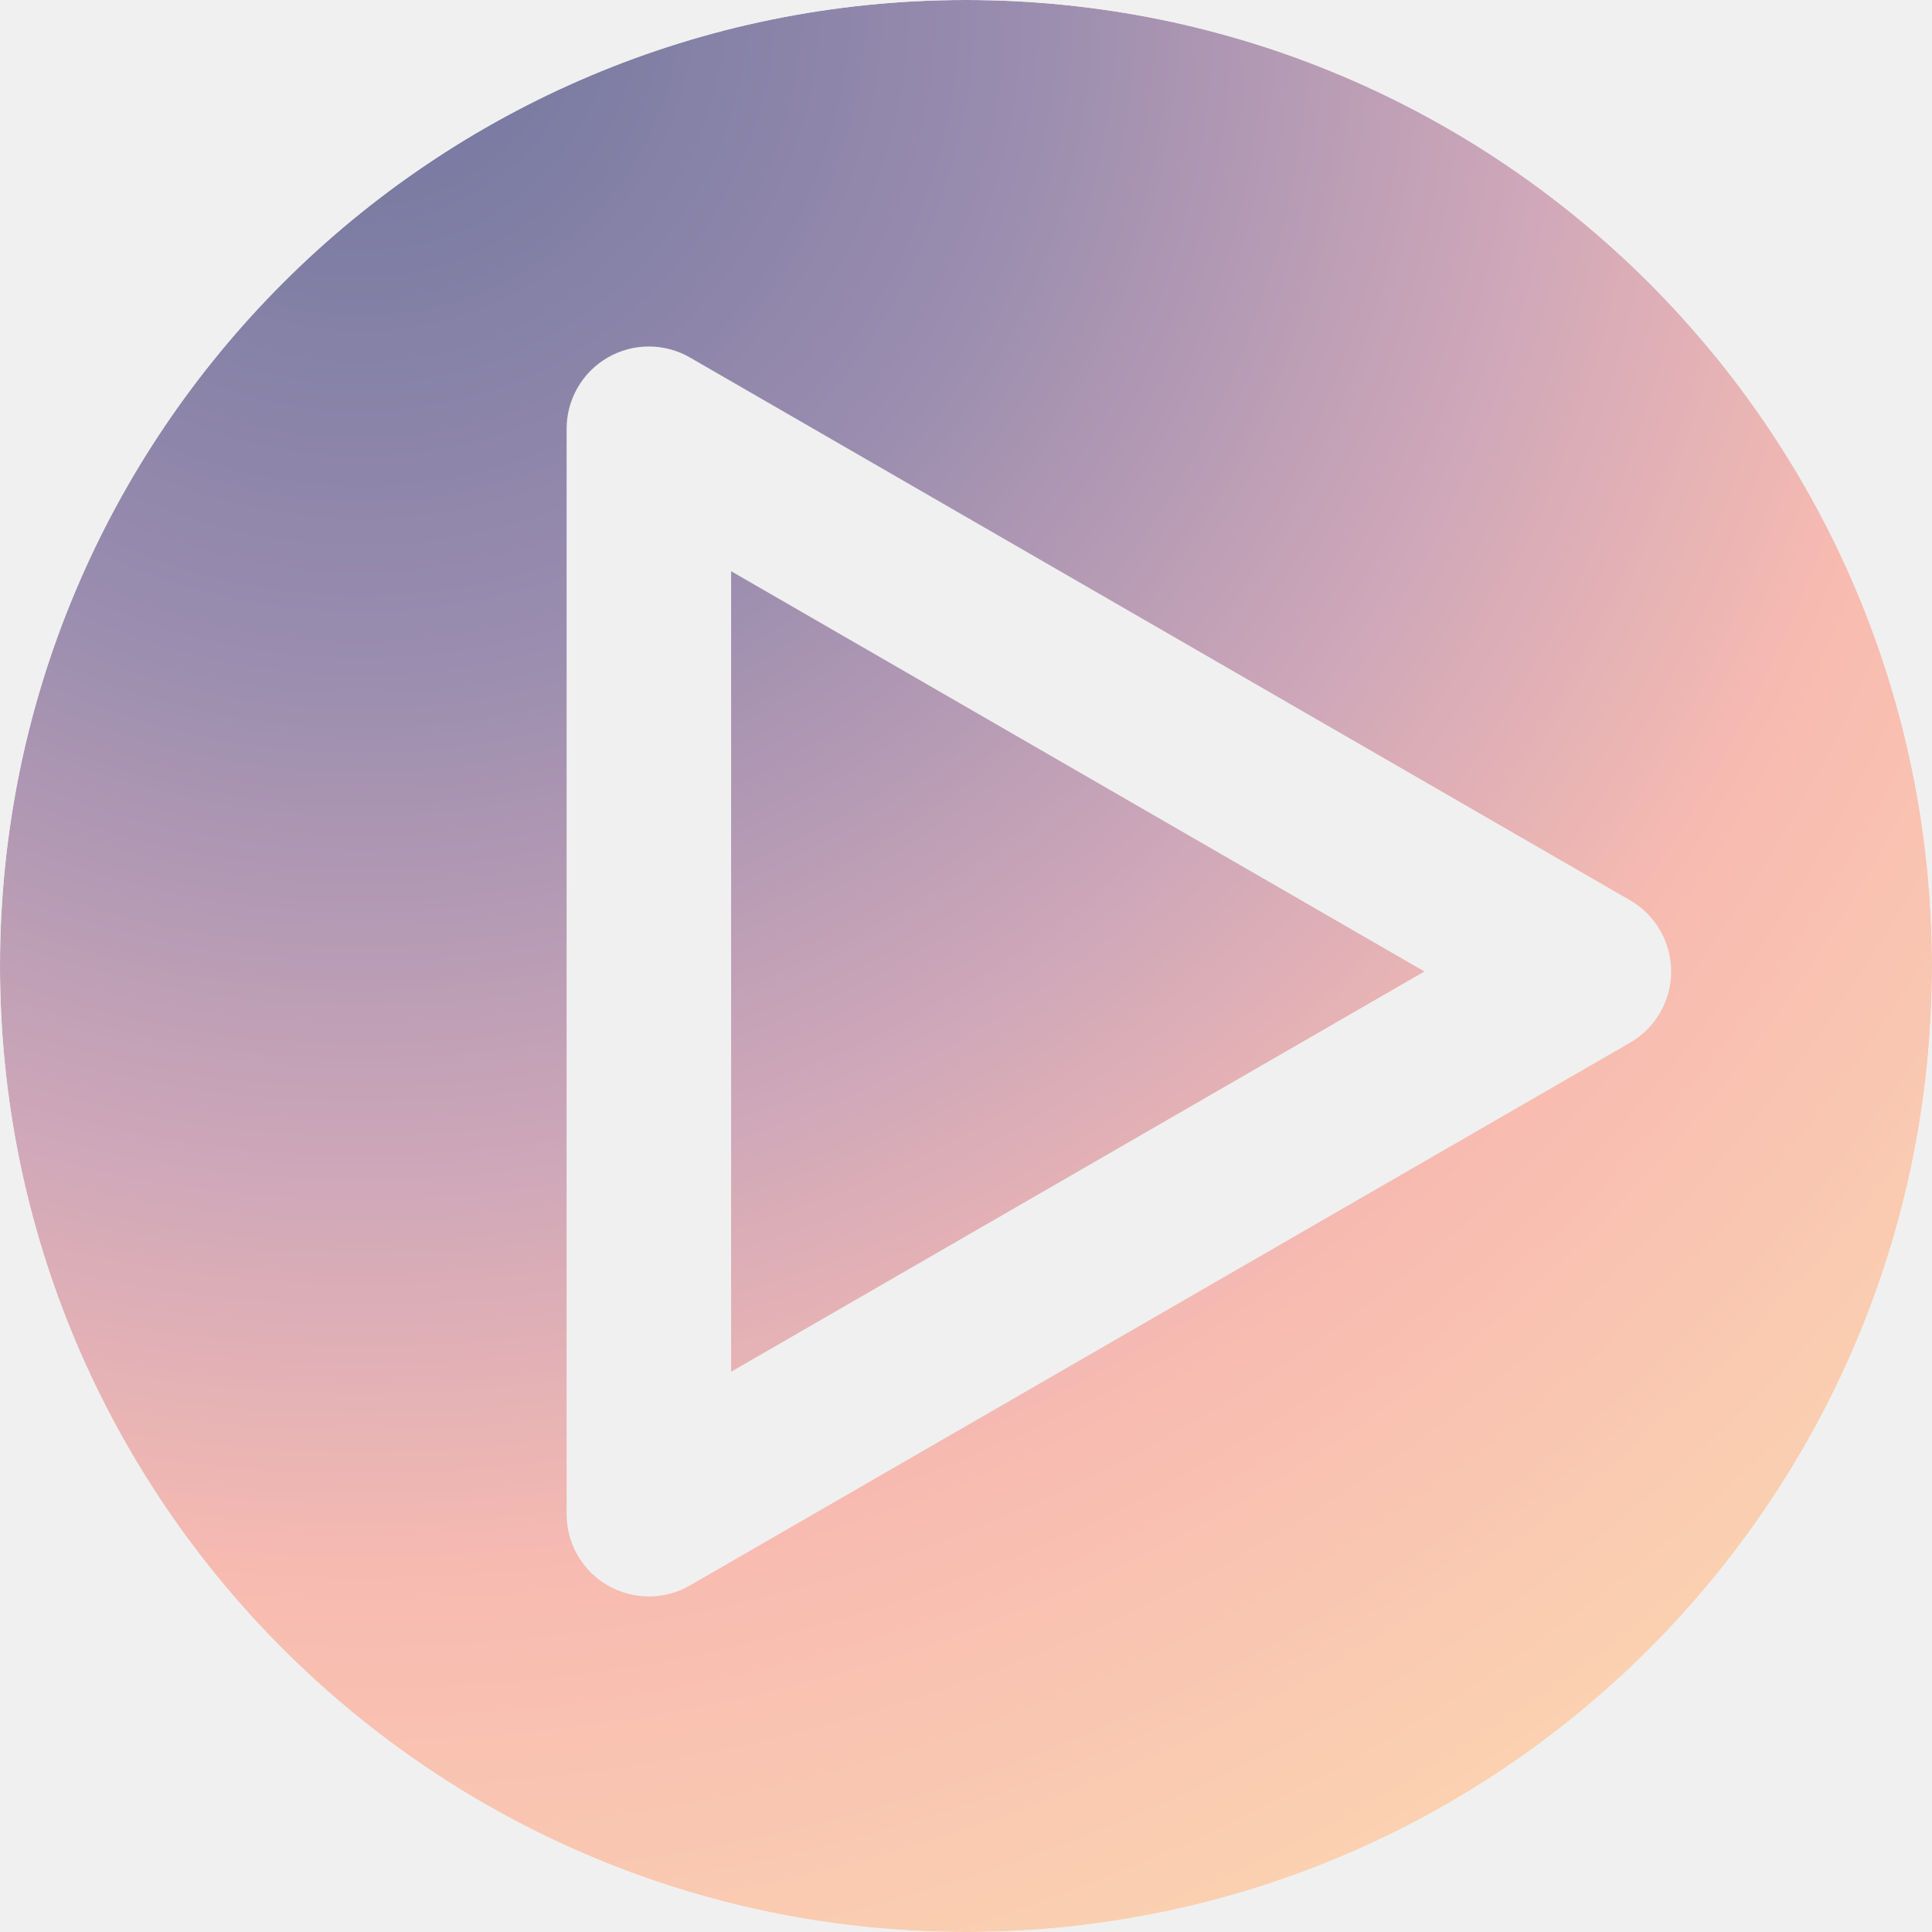
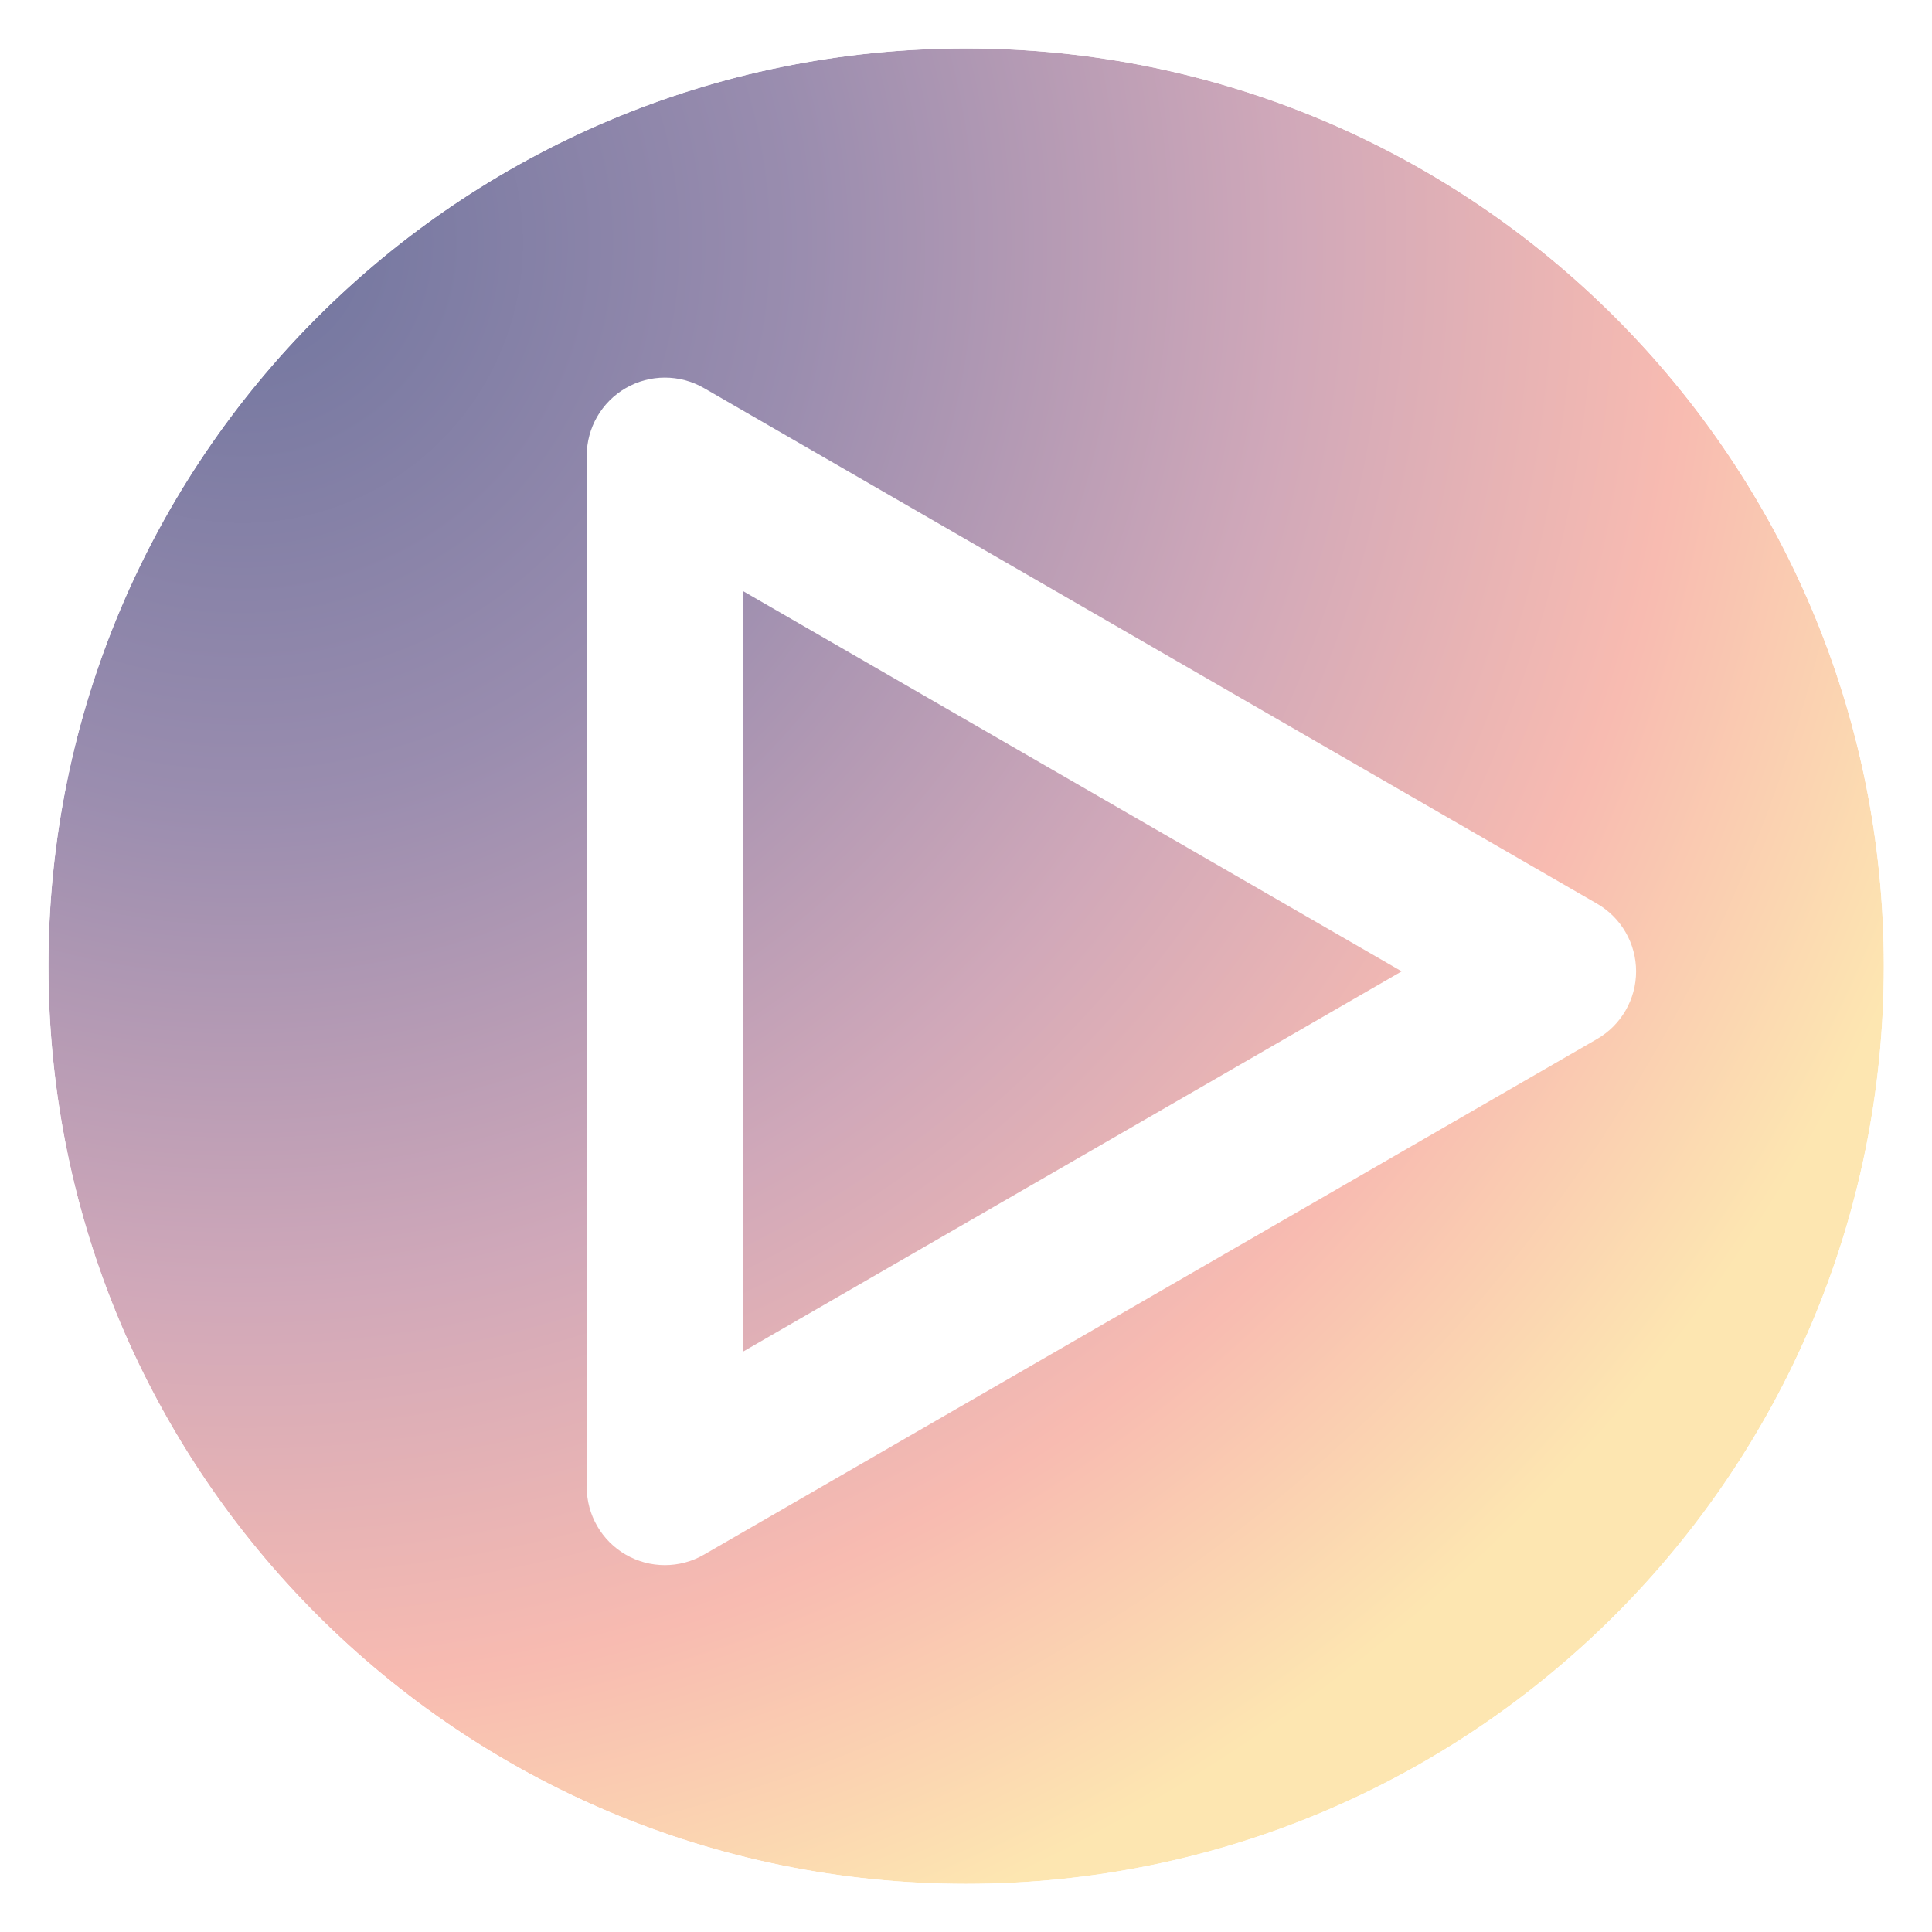
- <svg xmlns="http://www.w3.org/2000/svg" version="1.1" id="Layer_1" x="0px" y="0px" width="417.022px" height="417.022px" viewBox="0 0 417.022 417.022" enable-background="new 0 0 417.022 417.022" xml:space="preserve">
+ <svg xmlns="http://www.w3.org/2000/svg" width="417" height="417" viewBox="0 0 417 417">
  <defs>
+     <radialGradient id="exampleGradient" fx="0.5" fy="0.5" r="100%" gradientTransform="translate(-0.4 -0.4)">
+       <stop offset="0%" stop-color="#6f749e" />
+       <stop offset="31%" stop-color="#9a8daf" />
+       <stop offset="58%" stop-color="#d0a8b9" />
+       <stop offset="80%" stop-color="#f8bbb1" />
+       <stop offset="100%" stop-color="#fde6b1" />
+     </radialGradient>
    <mask id="play">
-       <circle fill="#FFFFFF" cx="208.511" cy="208.511" r="208.511" />
+       <circle fill="#FFFFFF" cx="208.511" cy="208.511" r="50%" />
      <path fill="#000000" d="M140.057,344.595c-3.065,0-6.13-0.792-8.877-2.378c-5.493-3.172-8.877-9.032-8.877-15.375V92.543  c0-6.343,3.384-12.204,8.877-15.375c5.493-3.171,12.261-3.171,17.753,0l202.908,117.148c5.493,3.171,8.877,9.032,8.877,15.375  c0,6.343-3.384,12.204-8.877,15.375l-202.908,117.15C146.188,343.803,143.123,344.595,140.057,344.595z M157.811,123.293v172.798  l149.647-86.4L157.811,123.293z" />
    </mask>
  </defs>
-   <radialGradient id="SVGID_1_" cx="78.015" cy="613.71" r="559.618" gradientTransform="matrix(1 0 0 -1 0 613)" gradientUnits="userSpaceOnUse">
-     <stop offset="0" style="stop-color:#6F749E" />
-     <stop offset="0.258" style="stop-color:#9A8DAF" />
-     <stop offset="0.46" style="stop-color:#D0A8B9" />
-     <stop offset="0.614" style="stop-color:#F8BBB1" />
-     <stop offset="1" style="stop-color:#FDE6B1" />
-   </radialGradient>
-   <circle fill="url(#SVGID_1_)" mask="url(#play)" cx="208.511" cy="208.511" r="208.511" />
+   <rect fill="#fff" width="100%" height="100%" />
+   <circle fill="url(#exampleGradient)" mask="url(#play)" cx="50%" cy="50%" r="50%" transform="scale(0.95) translate(11 11)" />
</svg>
